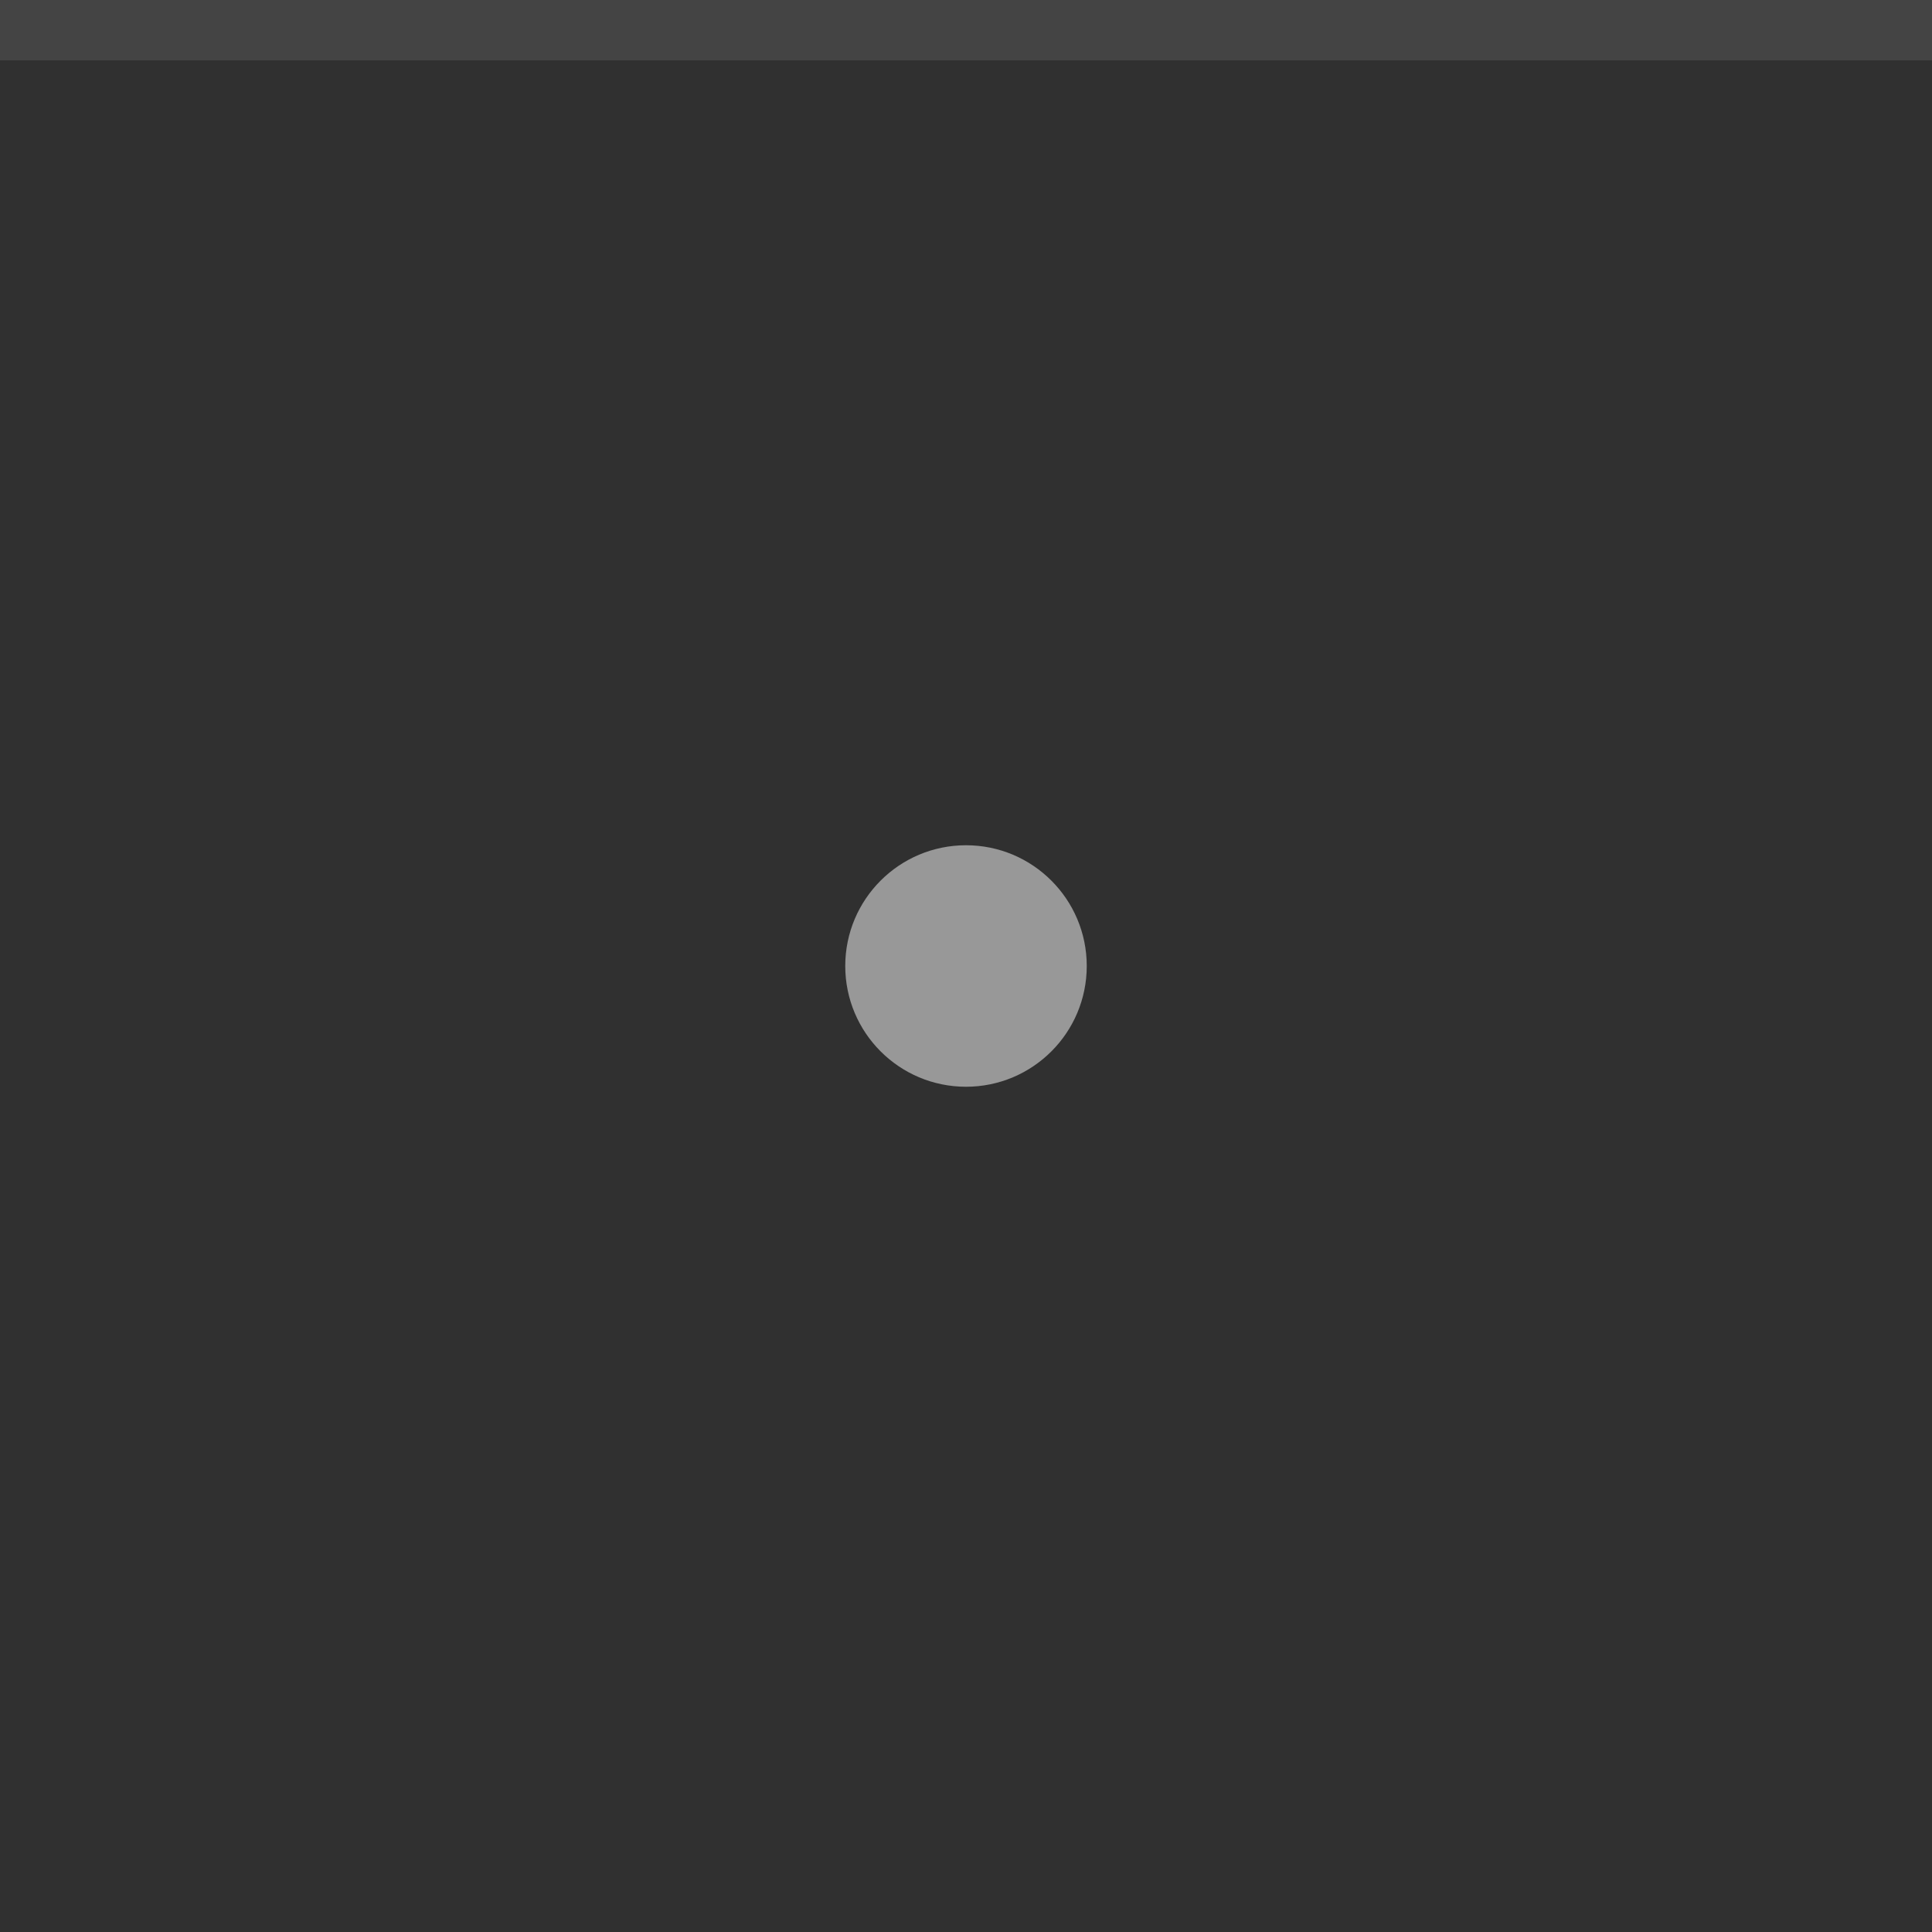
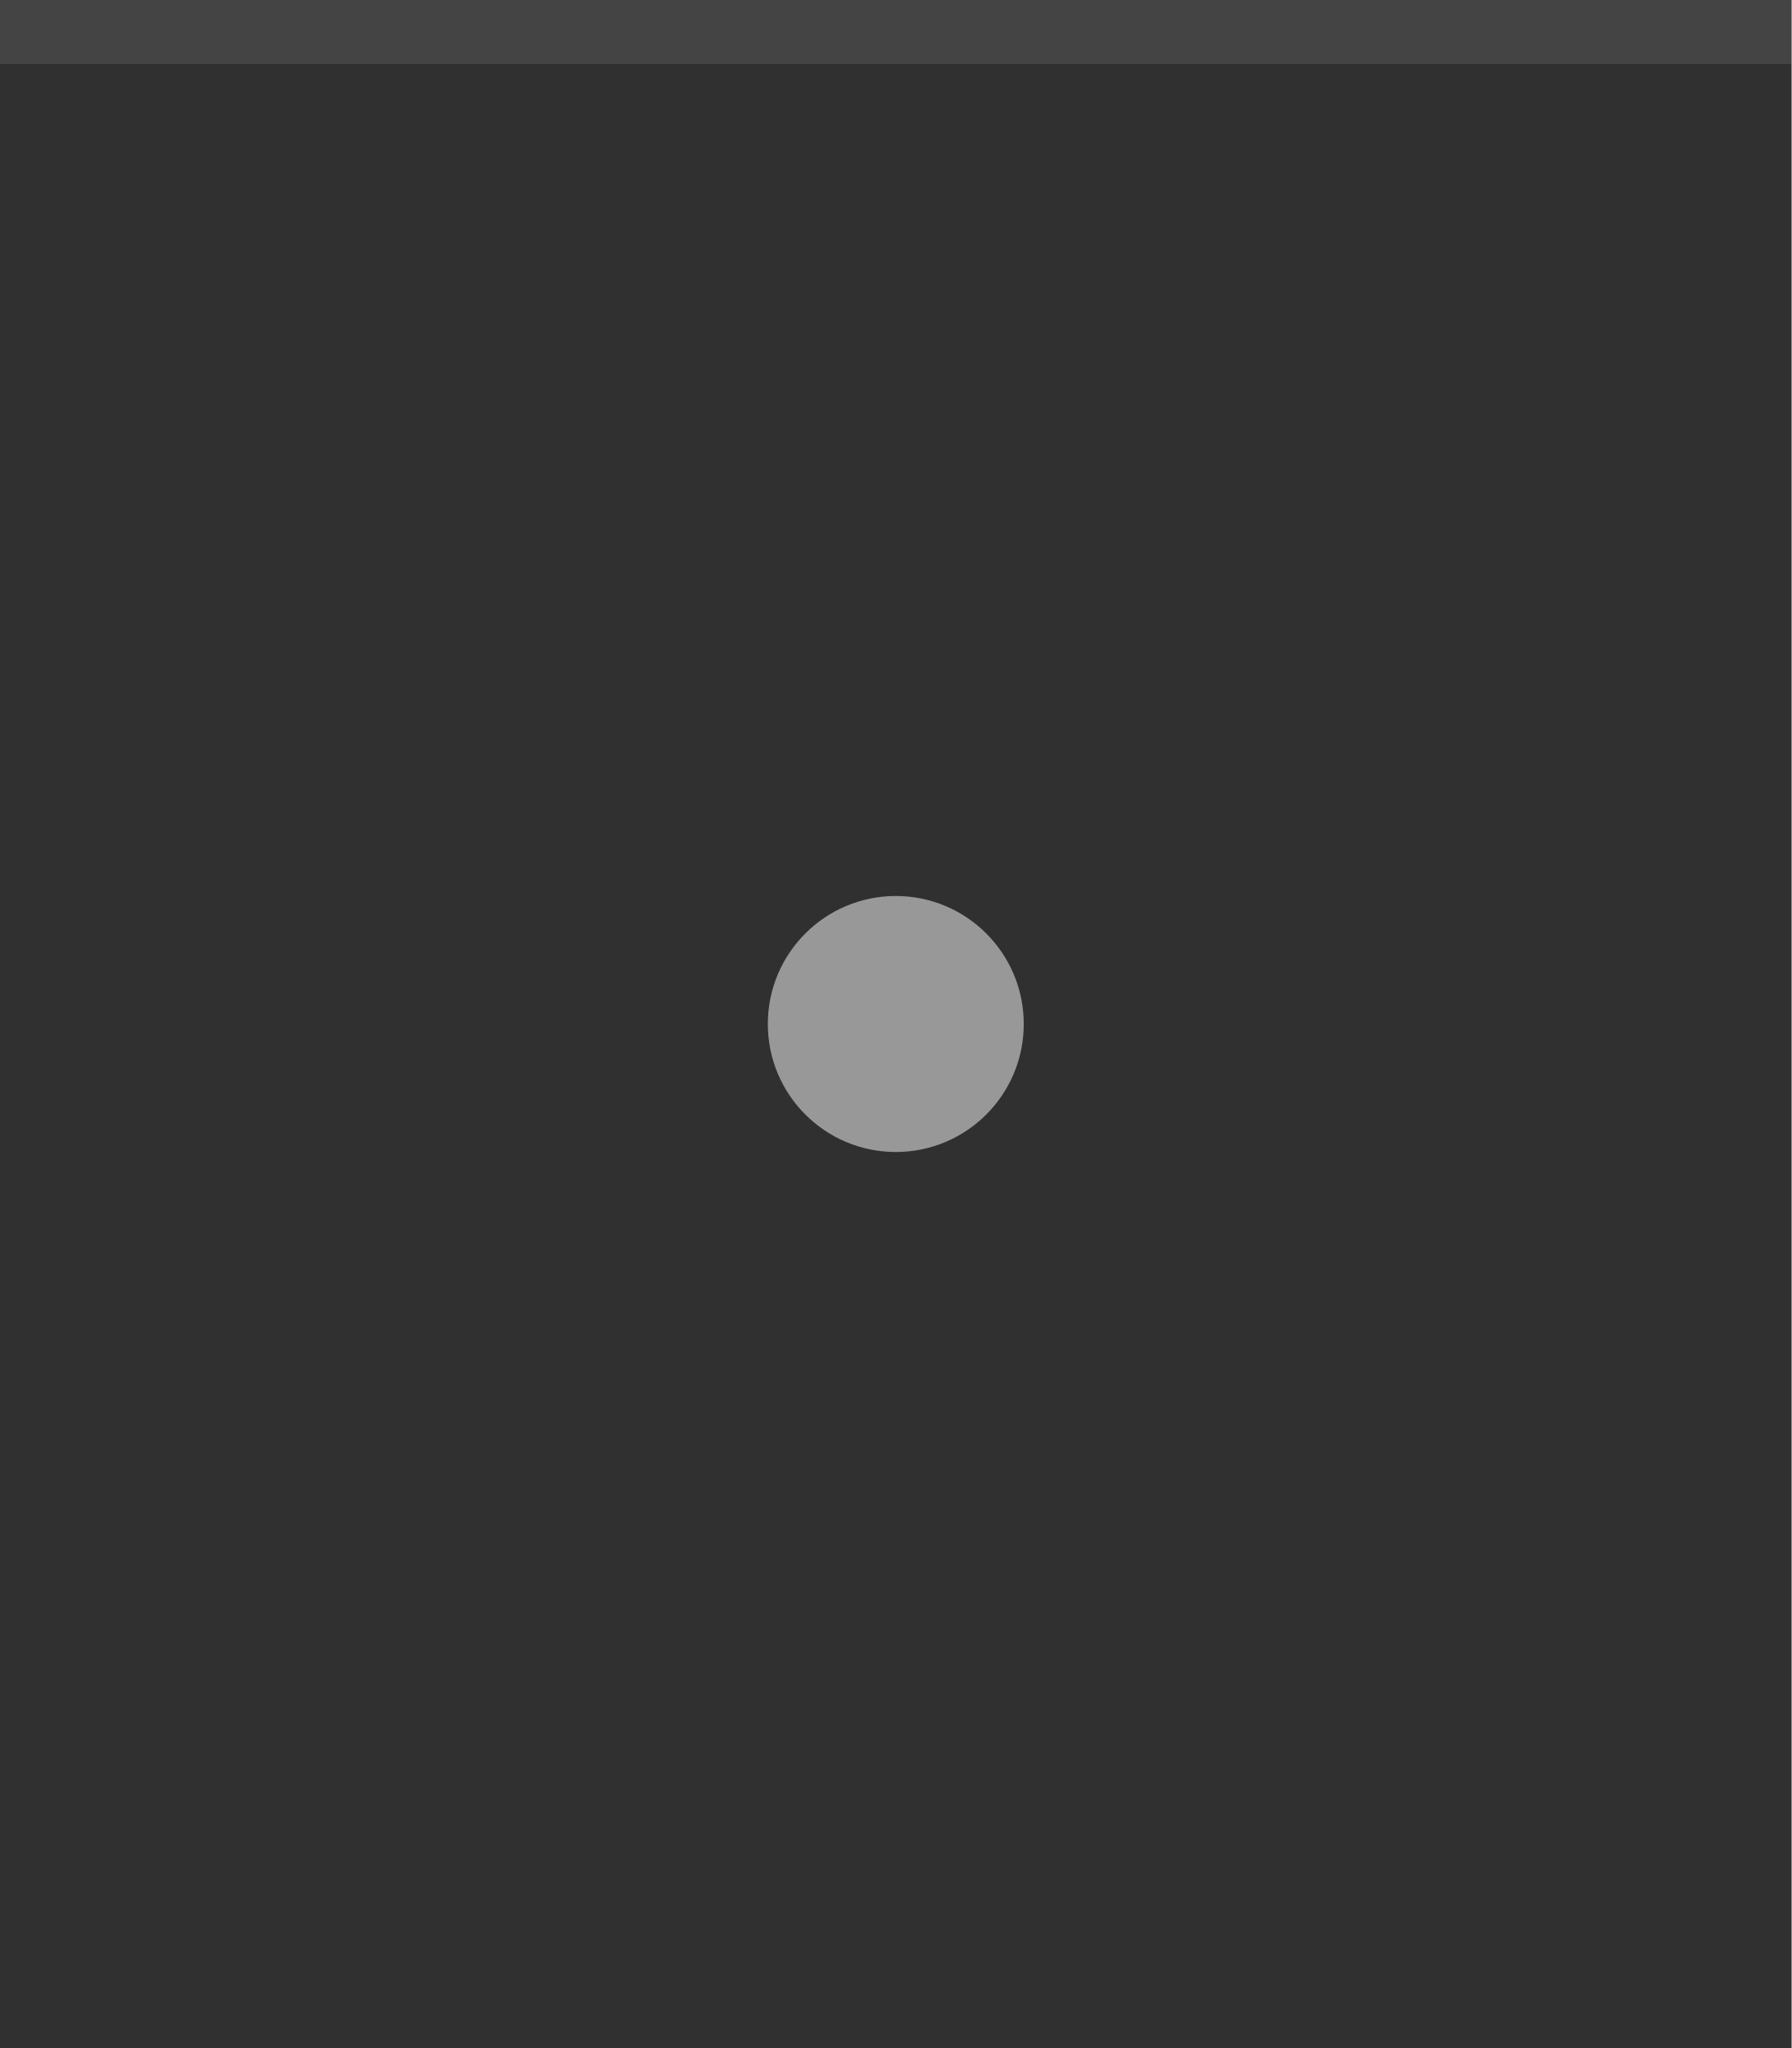
- <svg xmlns="http://www.w3.org/2000/svg" width="32" height="32" viewBox="0 0 32 32">
-   <rect width="32" height="32" fill="#303030" />
-   <rect width="32" height="1" fill="#FFFFFF" fill-opacity="0.1" />
+ <svg xmlns="http://www.w3.org/2000/svg" width="28" height="32" viewBox="0 0 28 32">
+   <rect width="28" height="32" fill="#303030" />
+   <rect width="28" height="1" fill="#FFFFFF" fill-opacity="0.1" />
  <g fill="#FFFFFF" opacity="0.5">
-     <circle cx="16" cy="16" r="10" opacity="0" />
-     <circle cx="16" cy="16" r="2" />
+     <circle cx="14" cy="16" r="10" opacity="0" />
+     <circle cx="14" cy="16" r="2" />
  </g>
</svg>
